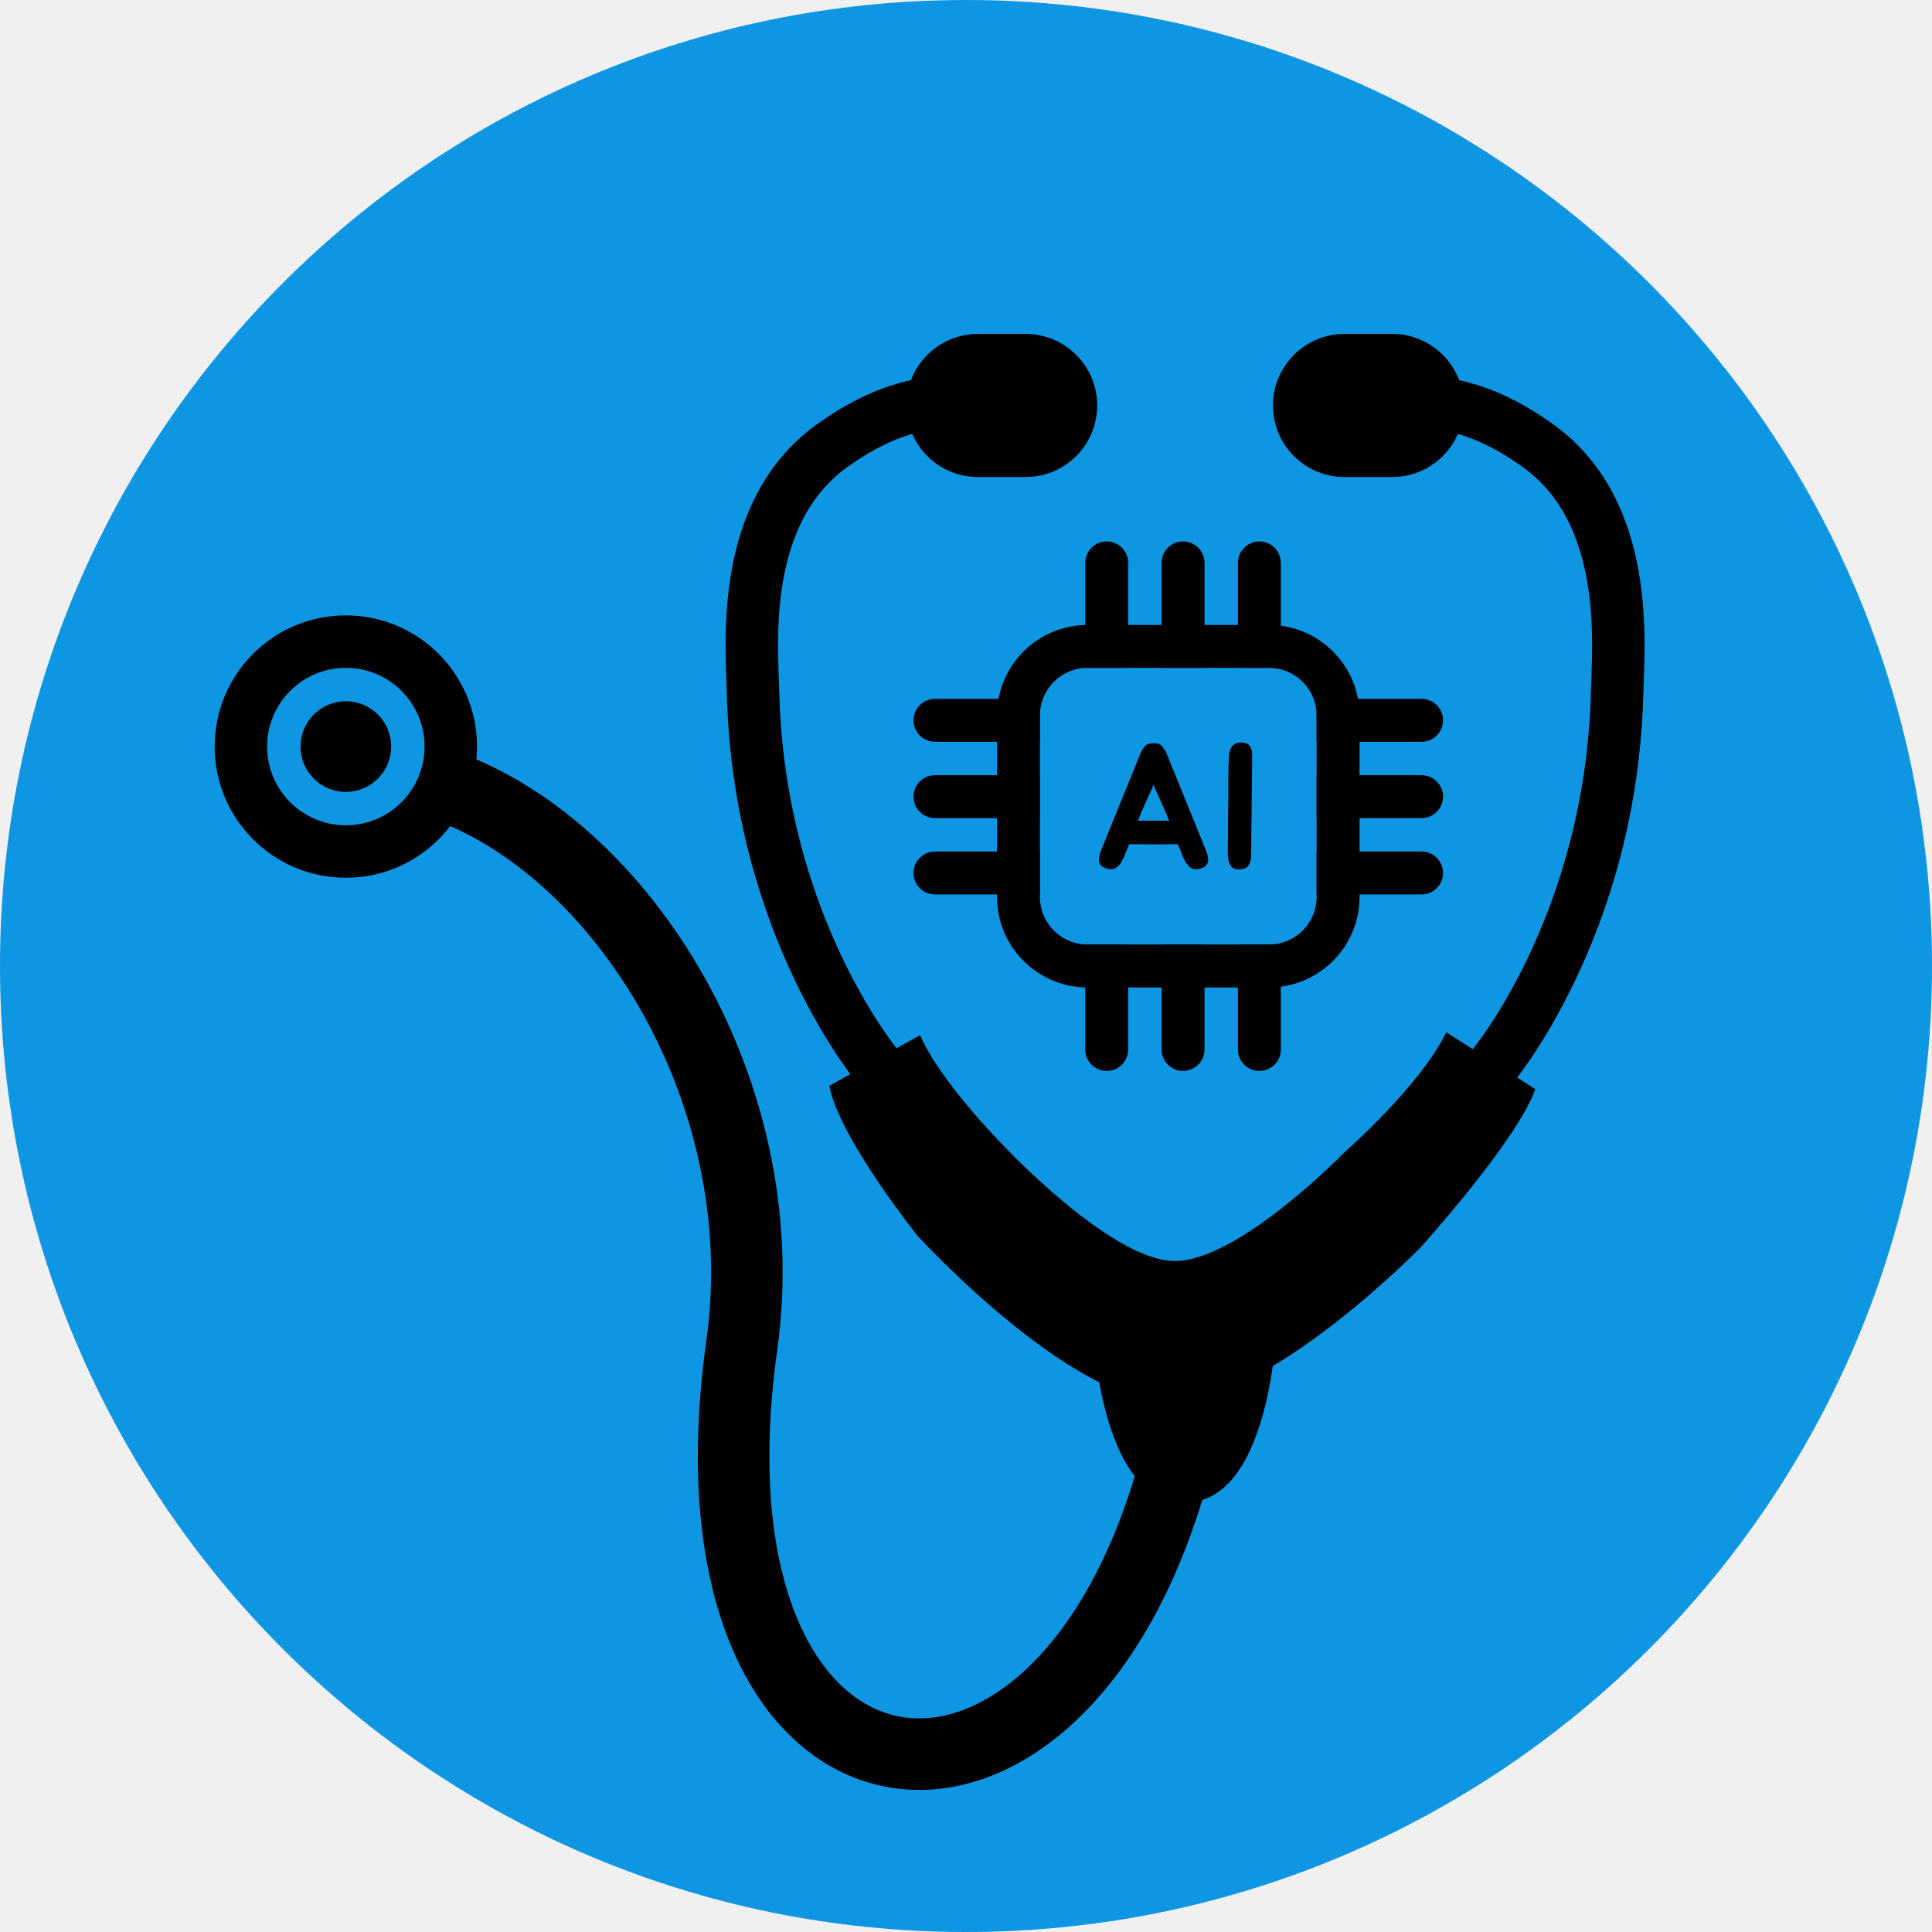
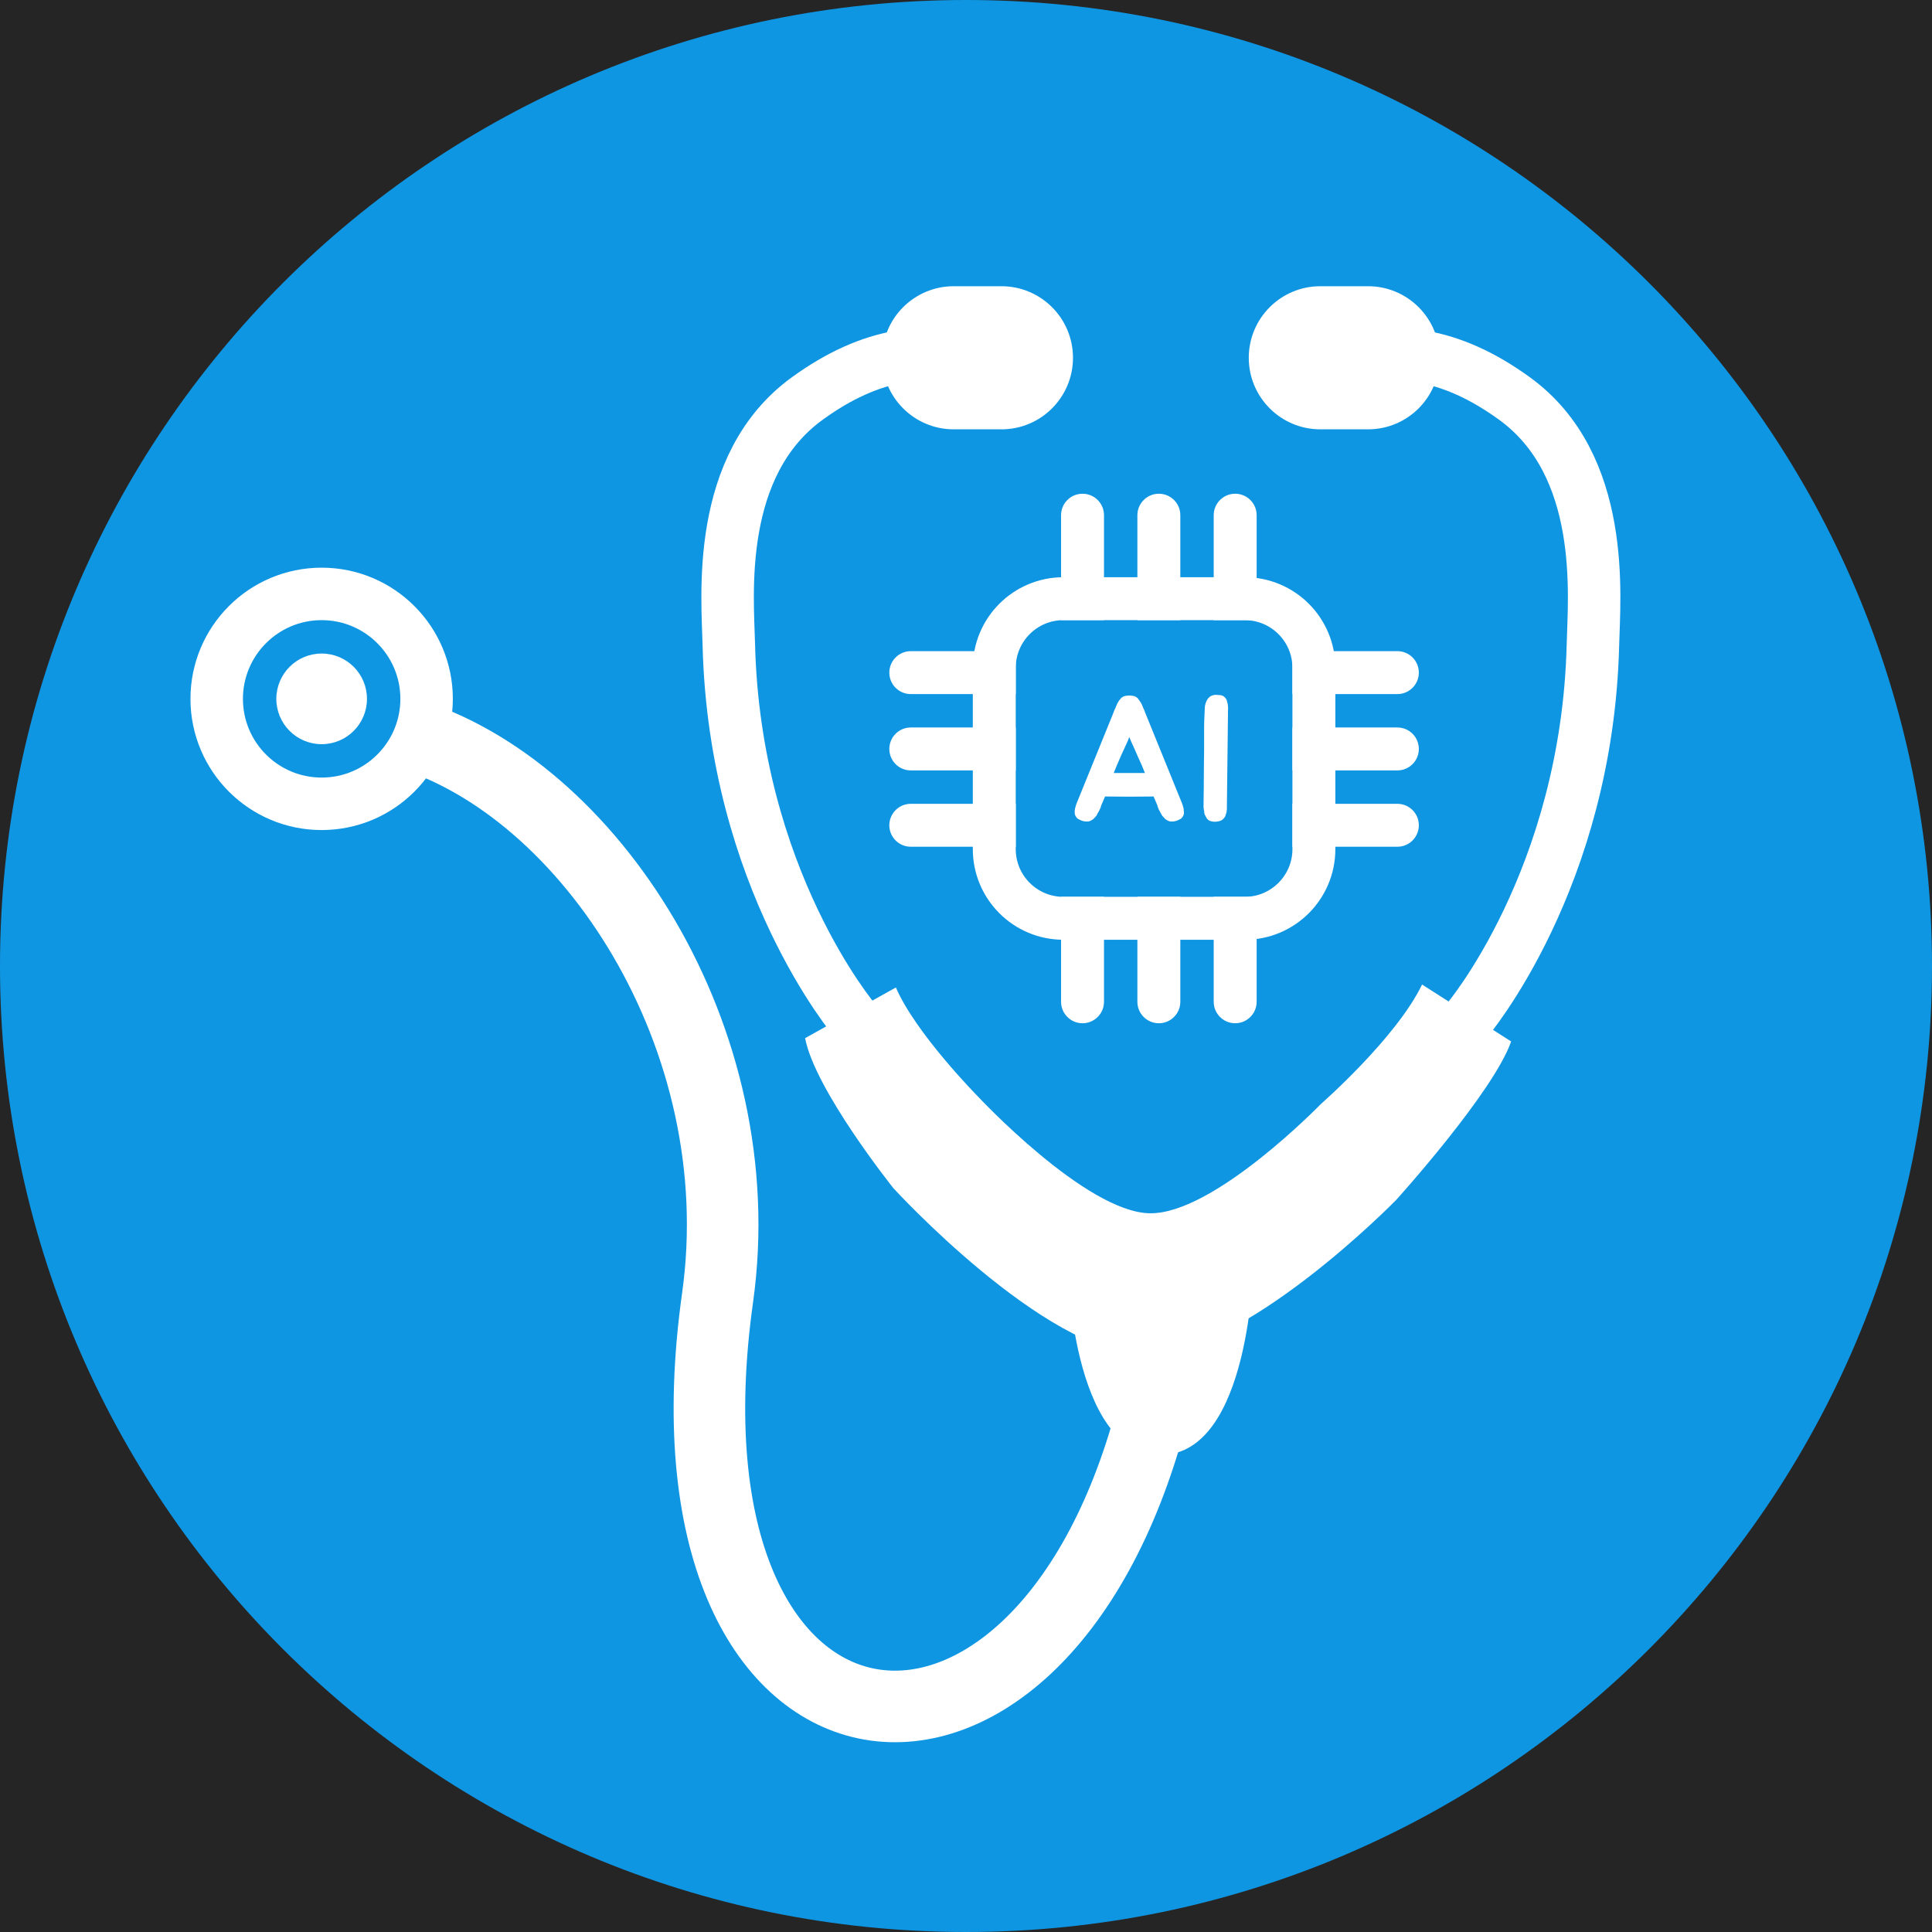
<svg xmlns="http://www.w3.org/2000/svg" width="405" height="405" viewBox="0 0 405 405" fill="none">
+   <rect width="405" height="405" fill="#252525" />
  <circle cx="202.5" cy="202.5" r="202.5" fill="#0F96E3" />
-   <path d="M215.349 86.5C199.772 81.897 187.516 83.989 174.349 93.5C154.961 107.504 157.613 135.082 157.849 145C159.023 194.309 184.326 224.011 184.326 224.011" stroke="black" stroke-width="11" />
-   <rect x="190" y="70" width="40" height="30" rx="15" fill="black" />
-   <path d="M281.5 86.5C297.077 81.897 309.332 83.989 322.5 93.5C341.888 107.504 339.236 135.082 339 145C337.826 194.309 312.522 224.011 312.522 224.011" stroke="black" stroke-width="11" />
-   <rect width="40" height="30" rx="15" transform="matrix(-1 0 0 1 306.849 70)" fill="black" />
-   <path d="M321.849 228.318C318.099 239.044 297.752 261.536 297.752 261.536C297.752 261.536 265.634 294.447 244.76 293.995C223.886 293.544 192.358 259.08 192.358 259.08C192.358 259.08 175.886 238.476 173.849 227.625L192.874 217C197 226.625 210.057 239.836 210.057 239.836C210.057 239.836 232.606 264.044 246.038 264.335C259.471 264.625 281.982 241.417 281.982 241.417C281.982 241.417 297.752 227.625 303.178 216.385L321.849 228.318Z" fill="black" />
-   <path d="M248.349 315C267.231 315 267.834 274.75 267.834 274.75H228.863C228.863 274.75 229.467 315 248.349 315Z" fill="black" />
-   <path d="M246.5 306.5C222.505 397.231 141 385.5 155.5 282C163.133 227.521 128.5 175 90.001 163.591" stroke="black" stroke-width="15" />
-   <circle cx="72.5" cy="156.5" r="22" stroke="black" stroke-width="11" />
-   <circle cx="72.5" cy="156.5" r="9.5" fill="black" />
-   <rect x="213.5" y="135.5" width="67" height="67" rx="14.5" stroke="black" stroke-width="9" />
-   <path d="M298 155.5C300.485 155.5 302.5 153.485 302.5 151C302.5 148.515 300.485 146.5 298 146.5L298 155.5ZM276 155.5L298 155.5L298 146.5L276 146.5L276 155.5Z" fill="black" />
-   <path d="M298 187.5C300.485 187.5 302.5 185.485 302.5 183C302.5 180.515 300.485 178.5 298 178.5L298 187.5ZM276 187.5L298 187.5L298 178.5L276 178.5L276 187.5Z" fill="black" />
-   <path d="M298 171.5C300.485 171.5 302.5 169.485 302.5 167C302.5 164.515 300.485 162.5 298 162.5L298 171.5ZM276 171.5L298 171.5L298 162.5L276 162.5L276 171.5Z" fill="black" />
-   <path d="M236.5 118C236.5 115.515 234.485 113.5 232 113.5C229.515 113.5 227.5 115.515 227.5 118L236.5 118ZM236.5 140L236.5 118L227.5 118L227.5 140L236.5 140Z" fill="black" />
-   <path d="M268.5 118C268.5 115.515 266.485 113.5 264 113.5C261.515 113.5 259.5 115.515 259.5 118L268.5 118ZM268.5 140L268.5 118L259.5 118L259.5 140L268.5 140Z" fill="black" />
-   <path d="M252.5 118C252.5 115.515 250.485 113.5 248 113.5C245.515 113.5 243.5 115.515 243.5 118L252.5 118ZM252.5 140L252.5 118L243.5 118L243.5 140L252.5 140Z" fill="black" />
-   <path d="M259.5 220C259.5 222.485 261.515 224.5 264 224.5C266.485 224.5 268.5 222.485 268.5 220L259.5 220ZM259.5 198L259.5 220L268.5 220L268.5 198L259.5 198Z" fill="black" />
-   <path d="M227.5 220C227.5 222.485 229.515 224.5 232 224.5C234.485 224.5 236.5 222.485 236.5 220L227.5 220ZM227.5 198L227.5 220L236.5 220L236.5 198L227.5 198Z" fill="black" />
-   <path d="M243.5 220C243.5 222.485 245.515 224.5 248 224.5C250.485 224.5 252.5 222.485 252.5 220L243.5 220ZM243.5 198L243.5 220L252.5 220L252.5 198L243.5 198Z" fill="black" />
-   <path d="M196 155.5C193.515 155.5 191.5 153.485 191.5 151C191.5 148.515 193.515 146.5 196 146.5L196 155.5ZM218 155.5L196 155.5L196 146.5L218 146.5L218 155.5Z" fill="black" />
-   <path d="M196 187.5C193.515 187.5 191.5 185.485 191.5 183C191.5 180.515 193.515 178.5 196 178.5L196 187.5ZM218 187.5L196 187.5L196 178.5L218 178.5L218 187.5Z" fill="black" />
-   <path d="M196 171.5C193.515 171.5 191.5 169.485 191.5 167C191.5 164.515 193.515 162.5 196 162.5L196 171.5ZM218 171.5L196 171.5L196 162.5L218 162.5L218 171.5Z" fill="black" />
-   <path d="M253.188 179.484C253.213 179.632 253.225 179.78 253.225 179.928C253.25 180.051 253.262 180.199 253.262 180.372C253.262 180.668 253.176 180.939 253.003 181.186C252.929 181.309 252.831 181.433 252.707 181.556C252.584 181.655 252.436 181.741 252.263 181.815C251.647 182.16 250.993 182.284 250.302 182.185C249.957 182.086 249.649 181.926 249.377 181.704C249.328 181.655 249.291 181.63 249.266 181.63C249.242 181.605 249.217 181.568 249.192 181.519C249.168 181.494 249.143 181.47 249.118 181.445C249.094 181.396 249.057 181.359 249.007 181.334C248.884 181.211 248.785 181.1 248.711 181.001C248.637 180.878 248.563 180.754 248.489 180.631C248.44 180.508 248.378 180.397 248.304 180.298C248.255 180.175 248.193 180.051 248.119 179.928C248.07 179.829 248.021 179.743 247.971 179.669C247.922 179.57 247.885 179.472 247.86 179.373C247.762 179.151 247.7 178.954 247.675 178.781L246.898 176.968C245.196 176.968 243.494 176.98 241.792 177.005C240.115 177.005 238.425 176.993 236.723 176.968L235.946 178.781C235.897 178.88 235.86 178.978 235.835 179.077C235.835 179.176 235.811 179.274 235.761 179.373C235.712 179.472 235.663 179.57 235.613 179.669C235.589 179.743 235.552 179.829 235.502 179.928C235.428 180.051 235.354 180.175 235.28 180.298C235.231 180.397 235.169 180.508 235.095 180.631C235.046 180.754 234.984 180.878 234.91 181.001C234.836 181.1 234.738 181.211 234.614 181.334C234.565 181.359 234.528 181.396 234.503 181.445C234.479 181.47 234.454 181.494 234.429 181.519C234.405 181.568 234.38 181.605 234.355 181.63C234.331 181.63 234.294 181.655 234.244 181.704C233.973 181.926 233.665 182.086 233.319 182.185C232.629 182.284 231.975 182.16 231.358 181.815C231.186 181.741 231.038 181.655 230.914 181.556C230.791 181.433 230.692 181.309 230.618 181.186C230.446 180.939 230.359 180.668 230.359 180.372C230.359 180.199 230.359 180.051 230.359 179.928C230.384 179.78 230.409 179.632 230.433 179.484C230.483 179.262 230.544 179.04 230.618 178.818C230.692 178.596 230.729 178.485 230.729 178.485L238.425 159.541L238.647 158.949C238.697 158.801 238.758 158.665 238.832 158.542C238.906 158.419 238.968 158.271 239.017 158.098C239.141 157.777 239.276 157.494 239.424 157.247C239.498 157.099 239.585 156.963 239.683 156.84C239.782 156.717 239.881 156.593 239.979 156.47C240.127 156.273 240.337 156.112 240.608 155.989C240.954 155.866 241.348 155.804 241.792 155.804C242.261 155.804 242.668 155.866 243.013 155.989C243.285 156.112 243.494 156.273 243.642 156.47C243.815 156.692 244 156.951 244.197 157.247C244.345 157.494 244.481 157.777 244.604 158.098C244.654 158.271 244.715 158.419 244.789 158.542C244.863 158.665 244.925 158.801 244.974 158.949L245.196 159.541L252.892 178.485C252.892 178.485 252.929 178.596 253.003 178.818C253.077 179.04 253.139 179.262 253.188 179.484ZM244.419 170.419C244.099 169.704 243.766 168.964 243.42 168.199C243.1 167.434 242.754 166.657 242.384 165.868C242.286 165.646 242.187 165.424 242.088 165.202C241.99 164.955 241.891 164.721 241.792 164.499C241.718 164.721 241.632 164.955 241.533 165.202C241.435 165.424 241.336 165.646 241.237 165.868C240.867 166.657 240.51 167.434 240.164 168.199C239.844 168.964 239.523 169.704 239.202 170.419L238.536 172.047H245.085L244.419 170.419ZM257.377 178.078L257.414 175.155L257.451 169.716C257.476 168.927 257.488 168.113 257.488 167.274C257.488 166.435 257.488 165.572 257.488 164.684C257.488 163.796 257.488 163.007 257.488 162.316C257.488 161.625 257.513 160.848 257.562 159.985V159.837C257.587 159.59 257.599 159.344 257.599 159.097C257.624 158.826 257.636 158.554 257.636 158.283C257.661 157.839 257.797 157.358 258.043 156.84C258.216 156.495 258.475 156.199 258.82 155.952C259.215 155.755 259.597 155.656 259.967 155.656C260.165 155.656 260.337 155.668 260.485 155.693C260.658 155.693 260.818 155.705 260.966 155.73C261.287 155.779 261.571 155.927 261.817 156.174C261.965 156.297 262.101 156.495 262.224 156.766C262.274 156.914 262.311 157.062 262.335 157.21C262.385 157.333 262.422 157.469 262.446 157.617C262.471 157.79 262.483 157.95 262.483 158.098C262.508 158.246 262.52 158.394 262.52 158.542C262.52 158.715 262.508 158.875 262.483 159.023C262.483 159.146 262.483 159.282 262.483 159.43V160.059L262.261 179.262V179.632C262.261 179.706 262.249 179.805 262.224 179.928C262.224 180.027 262.212 180.15 262.187 180.298C262.138 180.421 262.089 180.557 262.039 180.705C262.015 180.828 261.978 180.964 261.928 181.112C261.854 181.235 261.768 181.359 261.669 181.482C261.595 181.581 261.497 181.679 261.373 181.778C261.176 181.975 260.855 182.111 260.411 182.185C259.745 182.333 259.116 182.271 258.524 182C258.228 181.803 258.019 181.556 257.895 181.26C257.821 181.186 257.784 181.112 257.784 181.038C257.76 180.989 257.735 180.952 257.71 180.927C257.686 180.902 257.661 180.865 257.636 180.816C257.587 180.693 257.55 180.569 257.525 180.446C257.501 180.298 257.488 180.15 257.488 180.002C257.464 179.879 257.439 179.755 257.414 179.632C257.414 179.509 257.402 179.385 257.377 179.262C257.353 179.065 257.353 178.855 257.377 178.633V178.078Z" fill="black" />
+   <path d="M210.276 76.5C194.699 71.897 182.443 73.989 169.276 83.5C149.888 97.504 152.54 125.082 152.776 135C153.95 184.309 179.253 214.011 179.253 214.011" stroke="white" stroke-width="11" />
+   <rect x="184.927" y="60" width="40" height="30" rx="15" fill="white" />
+   <path d="M276.427 76.5C292.004 71.897 304.26 73.989 317.427 83.5C336.815 97.504 334.163 125.082 333.927 135C332.753 184.309 307.45 214.011 307.45 214.011" stroke="white" stroke-width="11" />
+   <rect width="40" height="30" rx="15" transform="matrix(-1 0 0 1 301.776 60)" fill="white" />
+   <path d="M316.776 218.318C313.026 229.044 292.679 251.536 292.679 251.536C292.679 251.536 260.561 284.447 239.687 283.995C218.813 283.544 187.285 249.08 187.285 249.08C187.285 249.08 170.813 228.476 168.776 217.625L187.801 207C191.927 216.625 204.984 229.836 204.984 229.836C204.984 229.836 227.533 254.044 240.965 254.335C254.398 254.625 276.909 231.417 276.909 231.417C276.909 231.417 292.679 217.625 298.105 206.385L316.776 218.318Z" fill="white" />
+   <path d="M243.276 305C262.158 305 262.761 264.75 262.761 264.75H223.79C223.79 264.75 224.394 305 243.276 305Z" fill="white" />
+   <path d="M241.427 296.5C217.432 387.231 135.927 375.5 150.427 272C158.06 217.521 123.427 165 84.928 153.591" stroke="white" stroke-width="15" />
+   <circle cx="67.427" cy="146.5" r="22" stroke="white" stroke-width="11" />
+   <circle cx="67.427" cy="146.5" r="9.5" fill="white" />
+   <rect x="208.427" y="125.5" width="67" height="67" rx="14.5" stroke="white" stroke-width="9" />
+   <path d="M292.927 145.5C295.412 145.5 297.427 143.485 297.427 141C297.427 138.515 295.412 136.5 292.927 136.5L292.927 145.5ZM270.927 145.5L292.927 145.5L292.927 136.5L270.927 136.5L270.927 145.5Z" fill="white" />
+   <path d="M292.927 177.5C295.412 177.5 297.427 175.485 297.427 173C297.427 170.515 295.412 168.5 292.927 168.5L292.927 177.5ZM270.927 177.5L292.927 177.5L292.927 168.5L270.927 168.5L270.927 177.5Z" fill="white" />
+   <path d="M292.927 161.5C295.412 161.5 297.427 159.485 297.427 157C297.427 154.515 295.412 152.5 292.927 152.5L292.927 161.5ZM270.927 161.5L292.927 161.5L292.927 152.5L270.927 152.5L270.927 161.5Z" fill="white" />
+   <path d="M231.427 108C231.427 105.515 229.412 103.5 226.927 103.5C224.442 103.5 222.427 105.515 222.427 108L231.427 108ZM231.427 130L231.427 108L222.427 108L222.427 130L231.427 130Z" fill="white" />
+   <path d="M263.427 108C263.427 105.515 261.412 103.5 258.927 103.5C256.442 103.5 254.427 105.515 254.427 108L263.427 108ZM263.427 130L263.427 108L254.427 108L254.427 130L263.427 130Z" fill="white" />
+   <path d="M247.427 108C247.427 105.515 245.412 103.5 242.927 103.5C240.442 103.5 238.427 105.515 238.427 108L247.427 108ZM247.427 130L247.427 108L238.427 108L238.427 130L247.427 130Z" fill="white" />
+   <path d="M254.427 210C254.427 212.485 256.442 214.5 258.927 214.5C261.412 214.5 263.427 212.485 263.427 210L254.427 210ZM254.427 188L254.427 210L263.427 210L263.427 188L254.427 188Z" fill="white" />
+   <path d="M222.427 210C222.427 212.485 224.442 214.5 226.927 214.5C229.412 214.5 231.427 212.485 231.427 210L222.427 210ZM222.427 188L222.427 210L231.427 210L231.427 188L222.427 188Z" fill="white" />
+   <path d="M238.427 210C238.427 212.485 240.442 214.5 242.927 214.5C245.412 214.5 247.427 212.485 247.427 210L238.427 210ZM238.427 188L238.427 210L247.427 210L247.427 188L238.427 188Z" fill="white" />
+   <path d="M190.927 145.5C188.442 145.5 186.427 143.485 186.427 141C186.427 138.515 188.442 136.5 190.927 136.5L190.927 145.5ZM212.927 145.5L190.927 145.5L190.927 136.5L212.927 136.5L212.927 145.5Z" fill="white" />
+   <path d="M190.927 177.5C188.442 177.5 186.427 175.485 186.427 173C186.427 170.515 188.442 168.5 190.927 168.5L190.927 177.5ZM212.927 177.5L190.927 177.5L190.927 168.5L212.927 168.5L212.927 177.5Z" fill="white" />
+   <path d="M190.927 161.5C188.442 161.5 186.427 159.485 186.427 157C186.427 154.515 188.442 152.5 190.927 152.5L190.927 161.5ZM212.927 161.5L190.927 161.5L190.927 152.5L212.927 152.5L212.927 161.5Z" fill="white" />
+   <path d="M248.115 169.484C248.14 169.632 248.152 169.78 248.152 169.928C248.177 170.051 248.189 170.199 248.189 170.372C248.189 170.668 248.103 170.939 247.93 171.186C247.856 171.309 247.758 171.433 247.634 171.556C247.511 171.655 247.363 171.741 247.19 171.815C246.574 172.16 245.92 172.284 245.229 172.185C244.884 172.086 244.576 171.926 244.304 171.704C244.255 171.655 244.218 171.63 244.193 171.63C244.169 171.605 244.144 171.568 244.119 171.519C244.095 171.494 244.07 171.47 244.045 171.445C244.021 171.396 243.984 171.359 243.934 171.334C243.811 171.211 243.712 171.1 243.638 171.001C243.564 170.878 243.49 170.754 243.416 170.631C243.367 170.508 243.305 170.397 243.231 170.298C243.182 170.175 243.12 170.051 243.046 169.928C242.997 169.829 242.948 169.743 242.898 169.669C242.849 169.57 242.812 169.472 242.787 169.373C242.689 169.151 242.627 168.954 242.602 168.781L241.825 166.968C240.123 166.968 238.421 166.98 236.719 167.005C235.042 167.005 233.352 166.993 231.65 166.968L230.873 168.781C230.824 168.88 230.787 168.978 230.762 169.077C230.762 169.176 230.738 169.274 230.688 169.373C230.639 169.472 230.59 169.57 230.54 169.669C230.516 169.743 230.479 169.829 230.429 169.928C230.355 170.051 230.281 170.175 230.207 170.298C230.158 170.397 230.096 170.508 230.022 170.631C229.973 170.754 229.911 170.878 229.837 171.001C229.763 171.1 229.665 171.211 229.541 171.334C229.492 171.359 229.455 171.396 229.43 171.445C229.406 171.47 229.381 171.494 229.356 171.519C229.332 171.568 229.307 171.605 229.282 171.63C229.258 171.63 229.221 171.655 229.171 171.704C228.9 171.926 228.592 172.086 228.246 172.185C227.556 172.284 226.902 172.16 226.285 171.815C226.113 171.741 225.965 171.655 225.841 171.556C225.718 171.433 225.619 171.309 225.545 171.186C225.373 170.939 225.286 170.668 225.286 170.372C225.286 170.199 225.286 170.051 225.286 169.928C225.311 169.78 225.336 169.632 225.36 169.484C225.41 169.262 225.471 169.04 225.545 168.818C225.619 168.596 225.656 168.485 225.656 168.485L233.352 149.541L233.574 148.949C233.624 148.801 233.685 148.665 233.759 148.542C233.833 148.419 233.895 148.271 233.944 148.098C234.068 147.777 234.203 147.494 234.351 147.247C234.425 147.099 234.512 146.963 234.61 146.84C234.709 146.717 234.808 146.593 234.906 146.47C235.054 146.273 235.264 146.112 235.535 145.989C235.881 145.866 236.275 145.804 236.719 145.804C237.188 145.804 237.595 145.866 237.94 145.989C238.212 146.112 238.421 146.273 238.569 146.47C238.742 146.692 238.927 146.951 239.124 147.247C239.272 147.494 239.408 147.777 239.531 148.098C239.581 148.271 239.642 148.419 239.716 148.542C239.79 148.665 239.852 148.801 239.901 148.949L240.123 149.541L247.819 168.485C247.819 168.485 247.856 168.596 247.93 168.818C248.004 169.04 248.066 169.262 248.115 169.484ZM239.346 160.419C239.026 159.704 238.693 158.964 238.347 158.199C238.027 157.434 237.681 156.657 237.311 155.868C237.213 155.646 237.114 155.424 237.015 155.202C236.917 154.955 236.818 154.721 236.719 154.499C236.645 154.721 236.559 154.955 236.46 155.202C236.362 155.424 236.263 155.646 236.164 155.868C235.794 156.657 235.437 157.434 235.091 158.199C234.771 158.964 234.45 159.704 234.129 160.419L233.463 162.047H240.012L239.346 160.419ZM252.305 168.078L252.342 165.155L252.379 159.716C252.403 158.927 252.416 158.113 252.416 157.274C252.416 156.435 252.416 155.572 252.416 154.684C252.416 153.796 252.416 153.007 252.416 152.316C252.416 151.625 252.44 150.848 252.49 149.985V149.837C252.514 149.59 252.527 149.344 252.527 149.097C252.551 148.826 252.564 148.554 252.564 148.283C252.588 147.839 252.724 147.358 252.971 146.84C253.143 146.495 253.402 146.199 253.748 145.952C254.142 145.755 254.525 145.656 254.895 145.656C255.092 145.656 255.265 145.668 255.413 145.693C255.585 145.693 255.746 145.705 255.894 145.73C256.214 145.779 256.498 145.927 256.745 146.174C256.893 146.297 257.028 146.495 257.152 146.766C257.201 146.914 257.238 147.062 257.263 147.21C257.312 147.333 257.349 147.469 257.374 147.617C257.398 147.79 257.411 147.95 257.411 148.098C257.435 148.246 257.448 148.394 257.448 148.542C257.448 148.715 257.435 148.875 257.411 149.023C257.411 149.146 257.411 149.282 257.411 149.43V150.059L257.189 169.262V169.632C257.189 169.706 257.176 169.805 257.152 169.928C257.152 170.027 257.139 170.15 257.115 170.298C257.065 170.421 257.016 170.557 256.967 170.705C256.942 170.828 256.905 170.964 256.856 171.112C256.782 171.235 256.695 171.359 256.597 171.482C256.523 171.581 256.424 171.679 256.301 171.778C256.103 171.975 255.783 172.111 255.339 172.185C254.673 172.333 254.044 172.271 253.452 172C253.156 171.803 252.946 171.556 252.823 171.26C252.749 171.186 252.712 171.112 252.712 171.038C252.687 170.989 252.662 170.952 252.638 170.927C252.613 170.902 252.588 170.865 252.564 170.816C252.514 170.693 252.477 170.569 252.453 170.446C252.428 170.298 252.416 170.15 252.416 170.002C252.391 169.879 252.366 169.755 252.342 169.632C252.342 169.509 252.329 169.385 252.305 169.262C252.28 169.065 252.28 168.855 252.305 168.633V168.078Z" fill="white" />
</svg>
